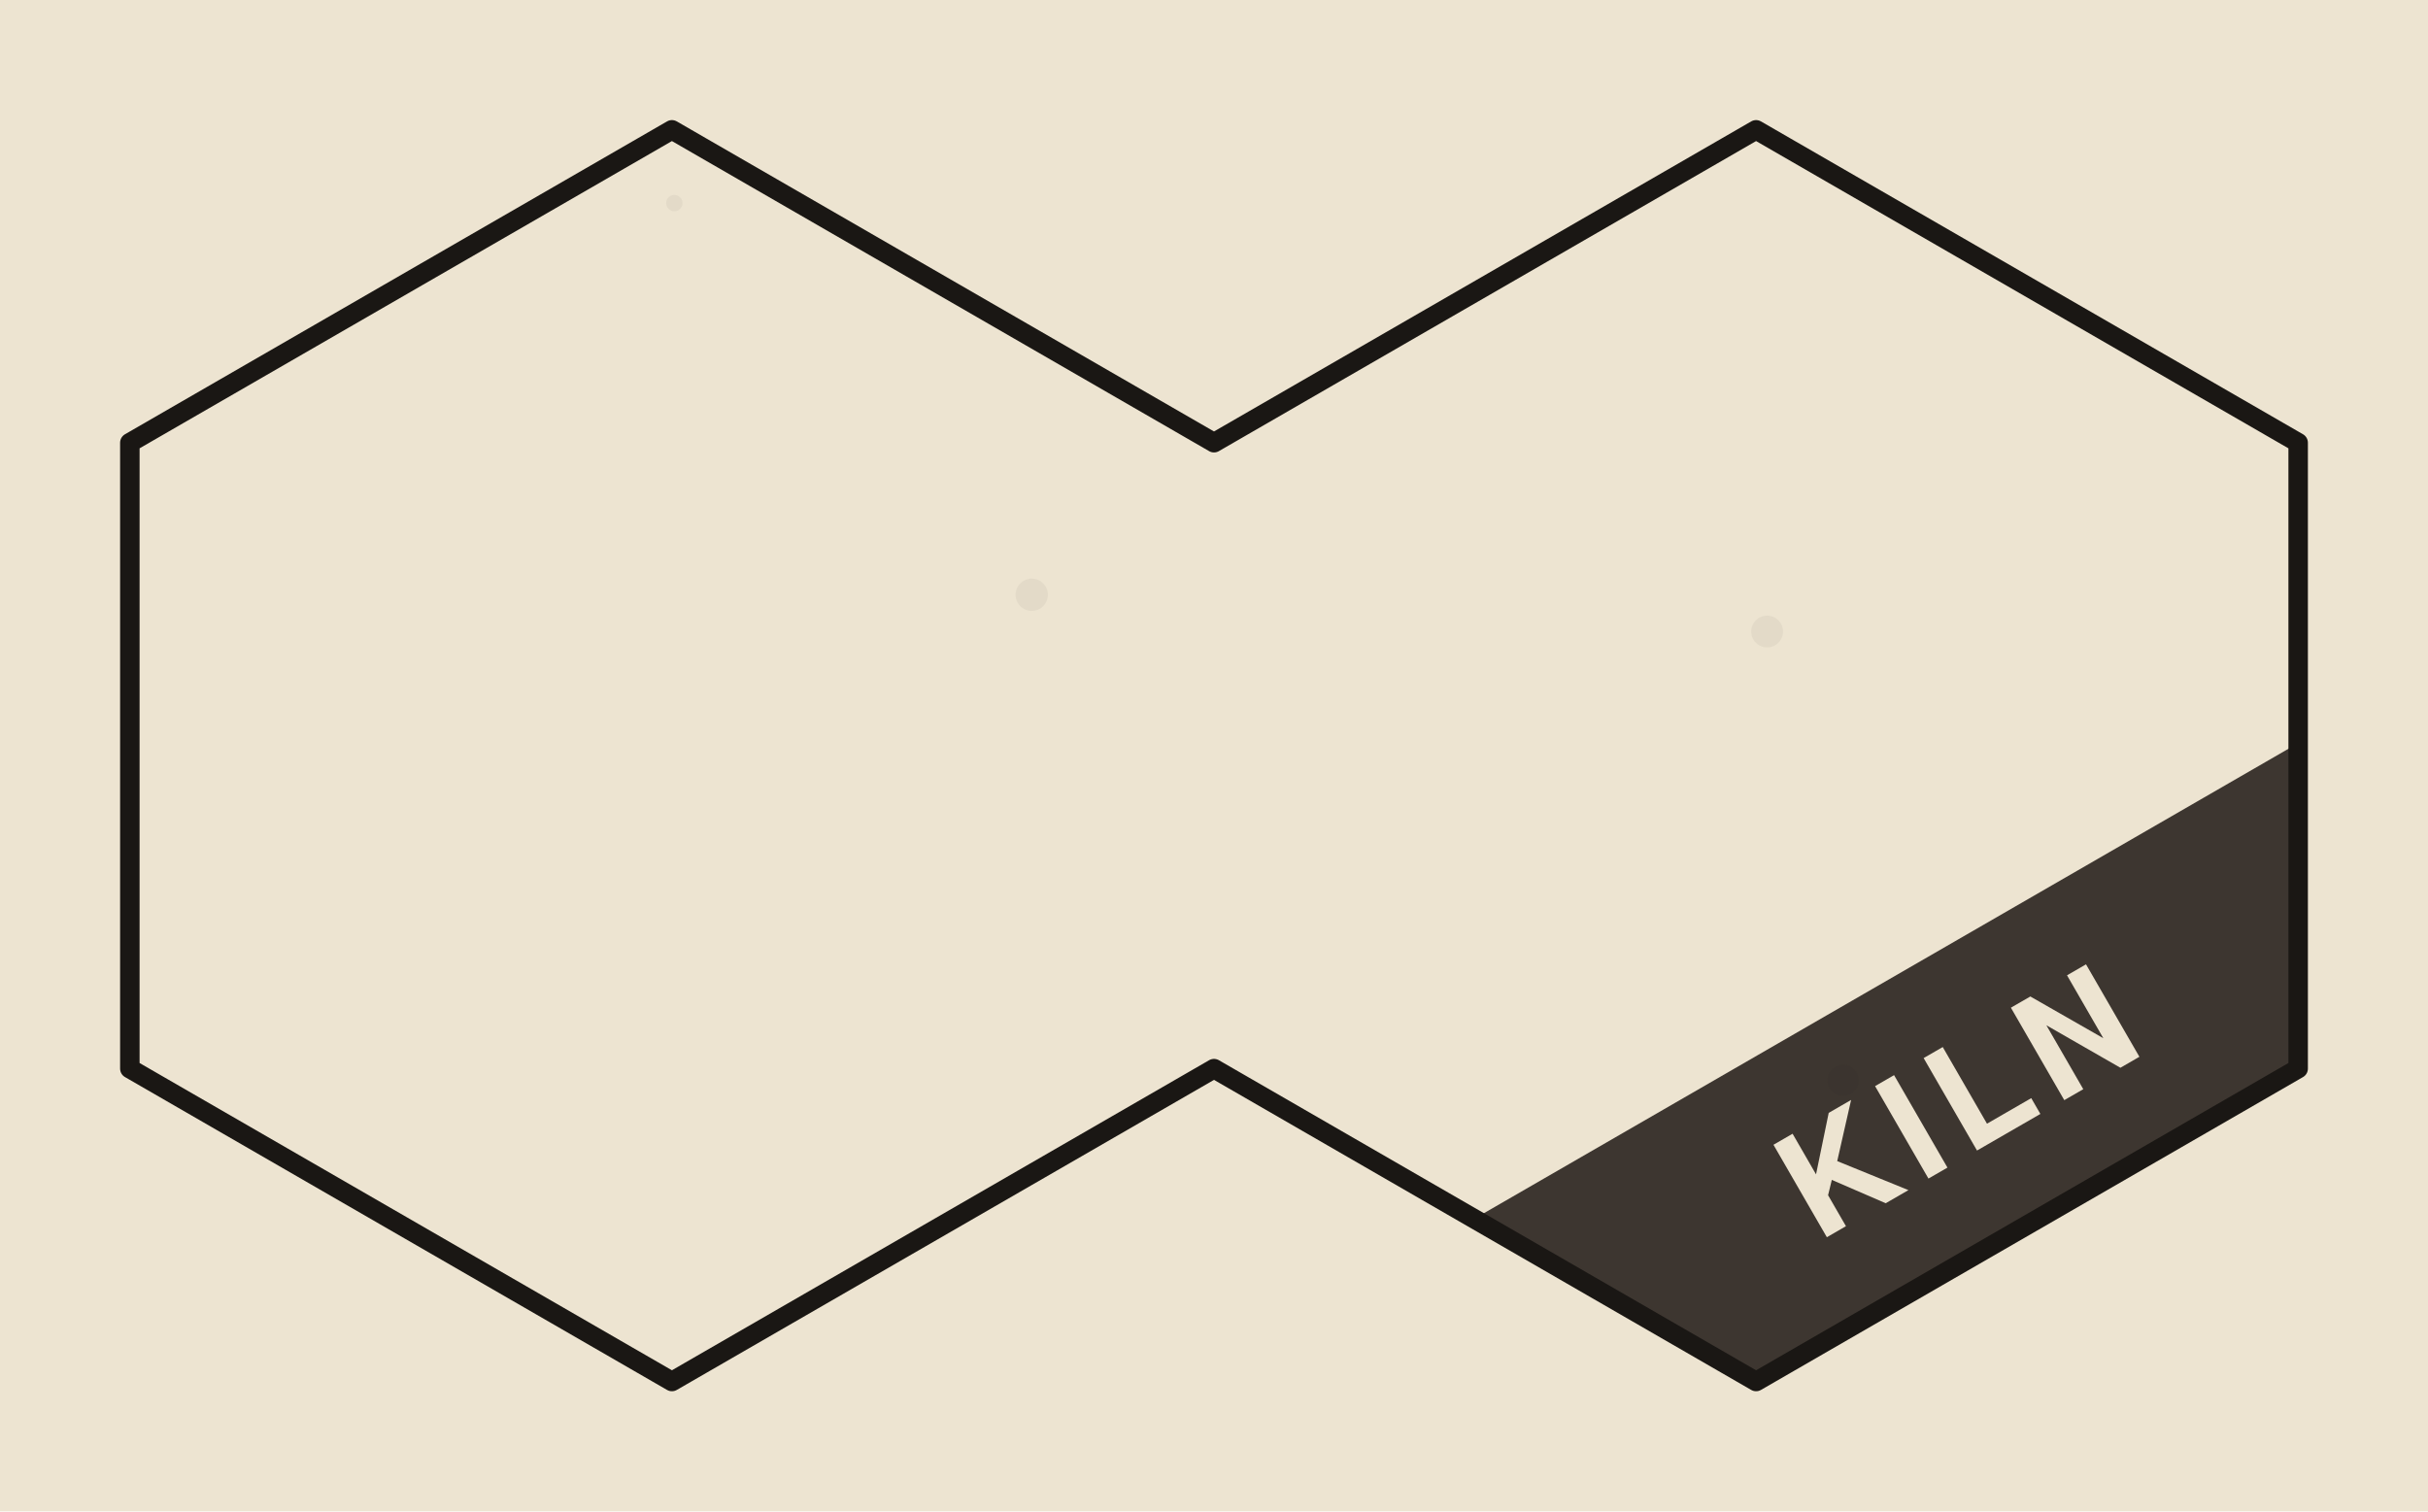
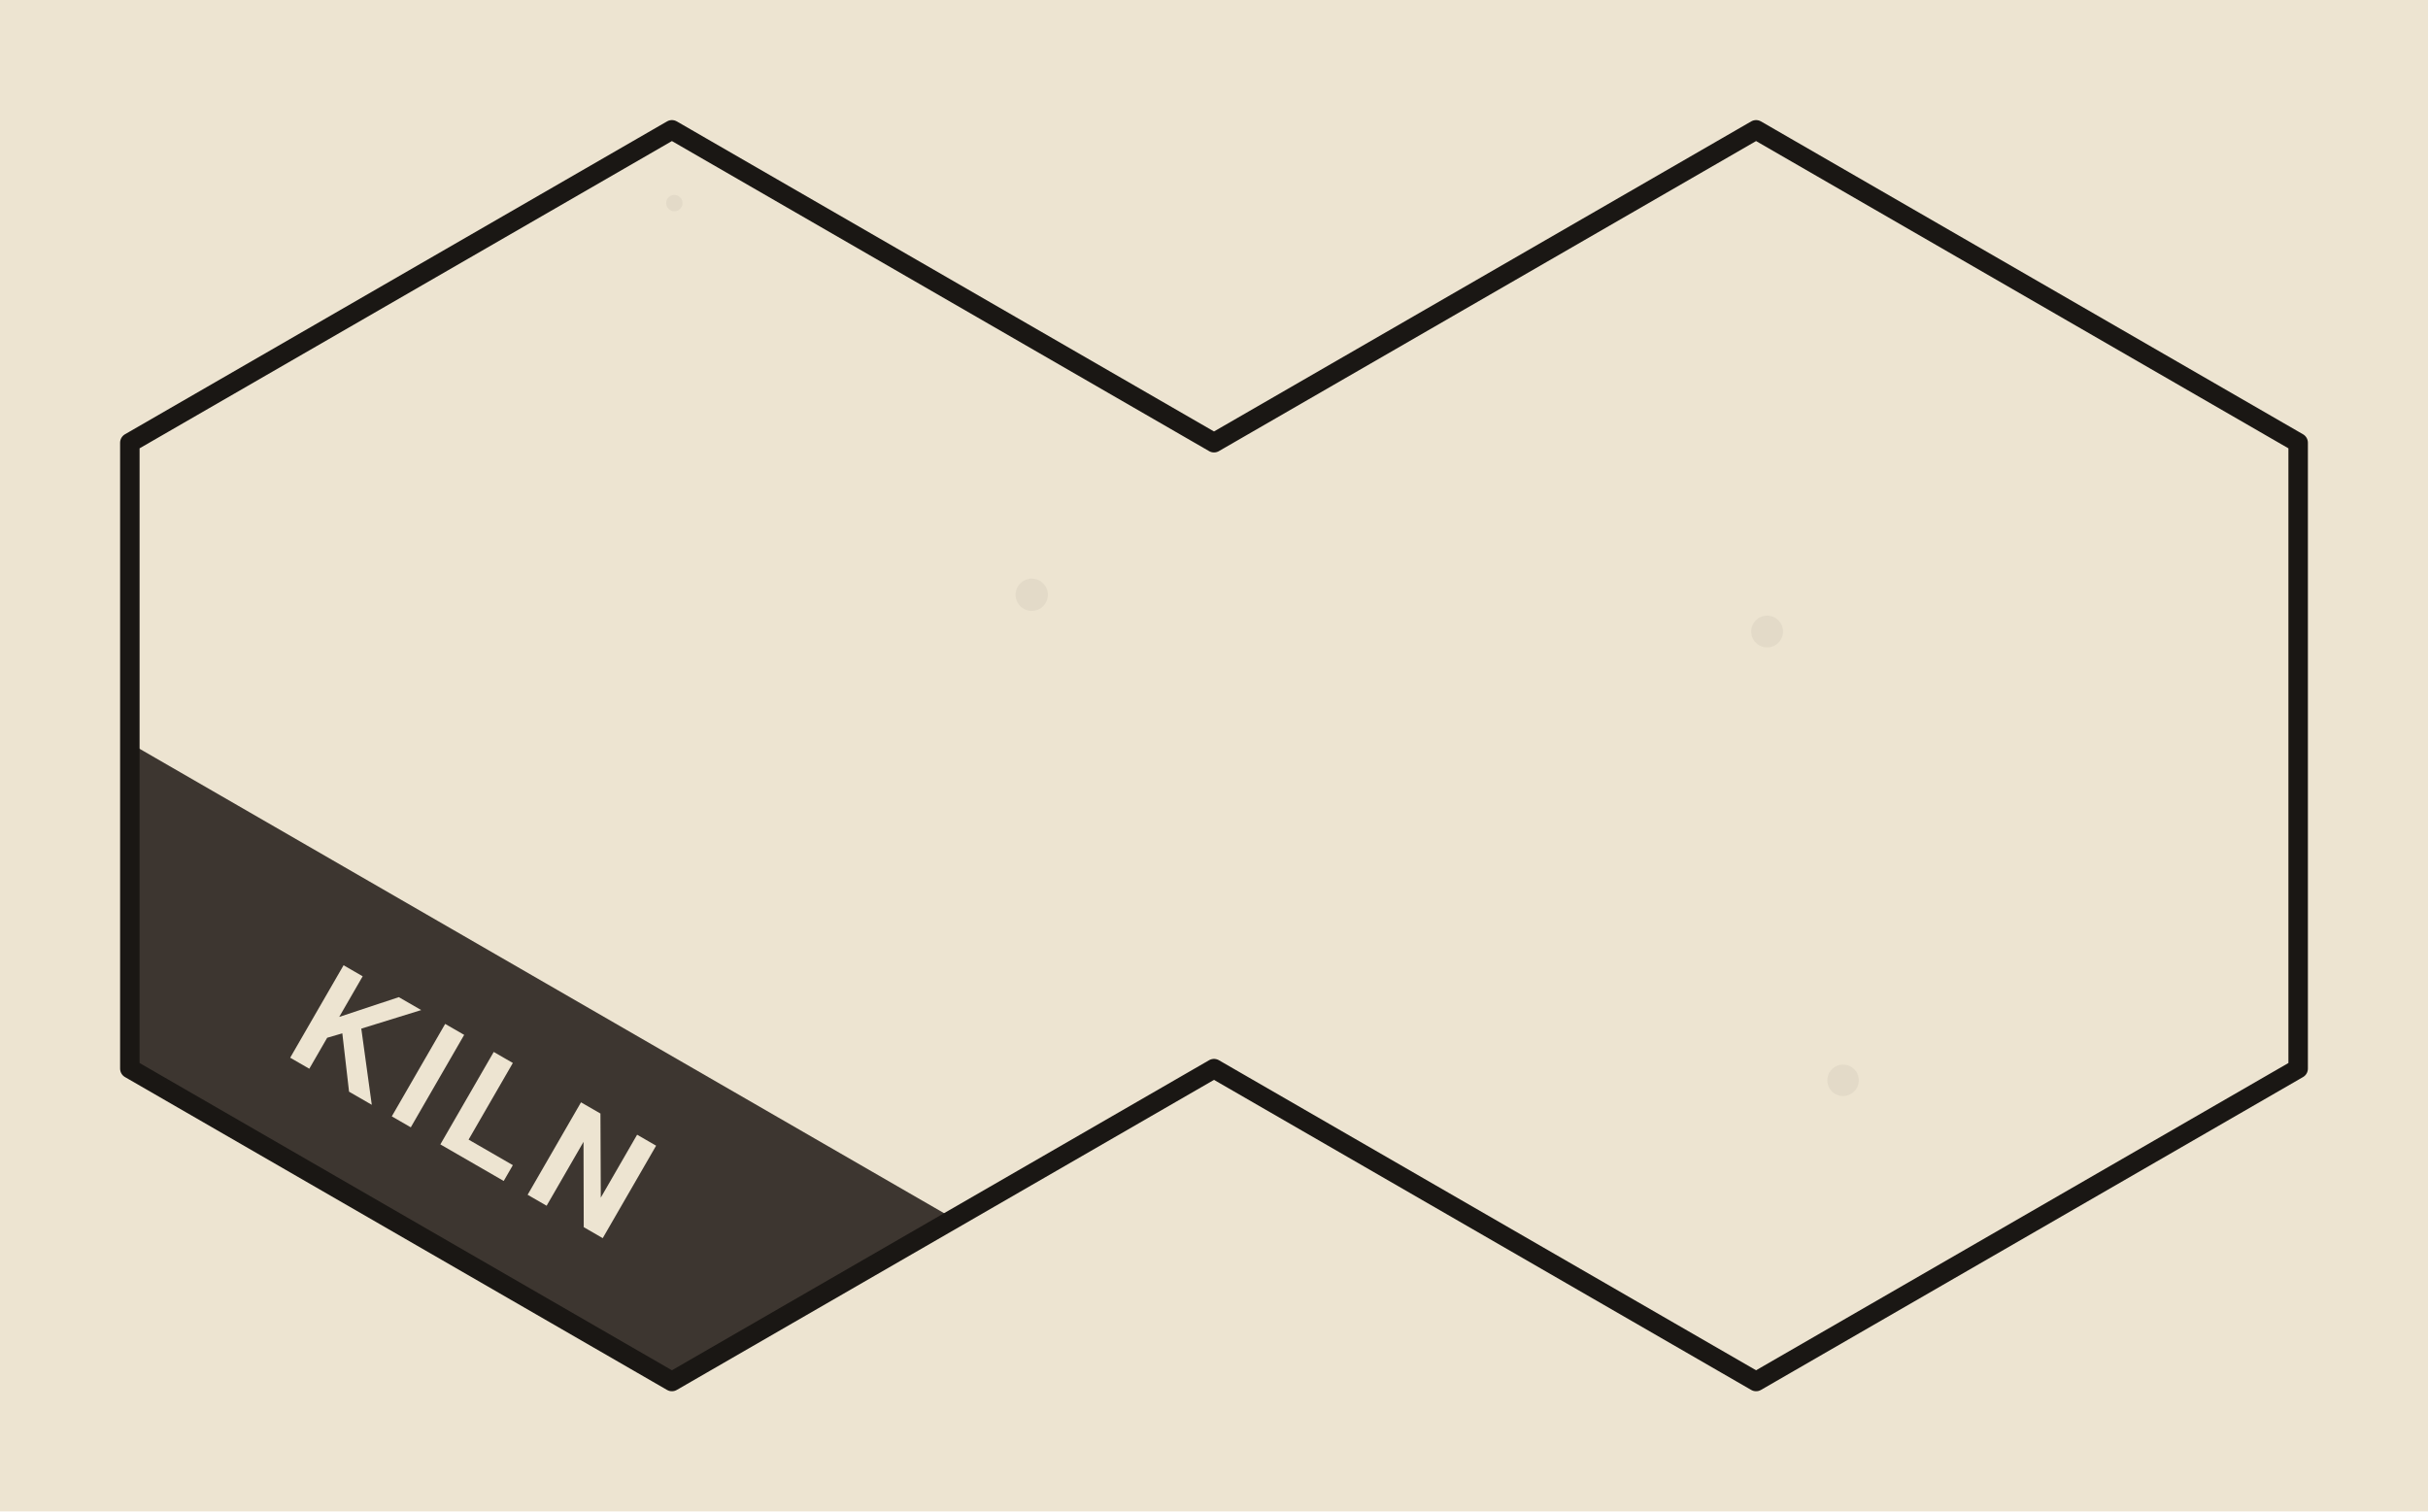
<svg xmlns="http://www.w3.org/2000/svg" viewBox="0 0 299.2 186.27" width="299.2" height="186.27" font-family="Georgia, 'Iowan Old Style', 'Times New Roman', serif">
  <defs>
    <clipPath id="cut-tile-brickworks-site">
      <path d="M 0,-77.13 L 66.8,-38.57 L 66.8,38.57 L 0,77.13 L -66.8,38.57 L -66.8,-38.57 Z" transform="translate(82.8 93.13)" />
      <path d="M 133.6,-77.13 L 200.4,-38.57 L 200.4,38.57 L 133.6,77.13 L 66.8,38.57 L 66.8,-38.57 Z" transform="translate(82.8 93.13)" />
    </clipPath>
  </defs>
  <g id="wash">
    <rect x="0" y="0" width="299.2" height="186.27" fill="#EDE4D1" />
    <g clip-path="url(#cut-tile-brickworks-site)">
    
  </g>
  </g>
  <g id="ink" fill="#1A1714">
    <g clip-path="url(#cut-tile-brickworks-site)">
-       <path d="M 216.4,170.27 L 283.2,131.7 L 283.2,91.59 L 181.66,150.21 Z" fill="#3D3630" />
-       <g transform="rotate(-30 241.12 135.94)">
-         <text x="241.12" y="142.26" font-size="18.04" text-anchor="middle" font-family="Helvetica, Arial, sans-serif" font-weight="bold" letter-spacing="1.6" fill="#EDE4D1">KILN</text>
+       <path d="M 16,131.7 L 82.8,170.27 L 117.54,150.21 L 16,91.59 Z" fill="#3D3630" />
+       <g transform="rotate(30 58.08 135.94)">
+         <text x="58.08" y="142.26" font-size="18.04" text-anchor="middle" font-family="Helvetica, Arial, sans-serif" font-weight="bold" letter-spacing="1.6" fill="#EDE4D1">KILN</text>
      </g>
    </g>
    <path d="M 0,-77.13 L 66.8,-38.57 L 133.6,-77.13 L 200.4,-38.57 L 200.4,38.57 L 133.6,77.13 L 66.8,38.57 L 0,77.13 L -66.8,38.57 L -66.8,-38.57 Z" transform="translate(82.8 93.13)" fill="none" stroke="#1A1714" stroke-width="2.4" stroke-linejoin="round" />
  </g>
  <g id="grime" clip-path="url(#cut-tile-brickworks-site)">
    <g fill="#1A1714" opacity="0.05">
      <circle cx="39.16" cy="155.75" r="1.88" />
      <circle cx="217.76" cy="77.83" r="1.96" />
      <circle cx="83.1" cy="25.03" r="1.01" />
      <circle cx="227.12" cy="133.14" r="1.94" />
      <circle cx="127.14" cy="73.3" r="1.99" />
    </g>
  </g>
</svg>
